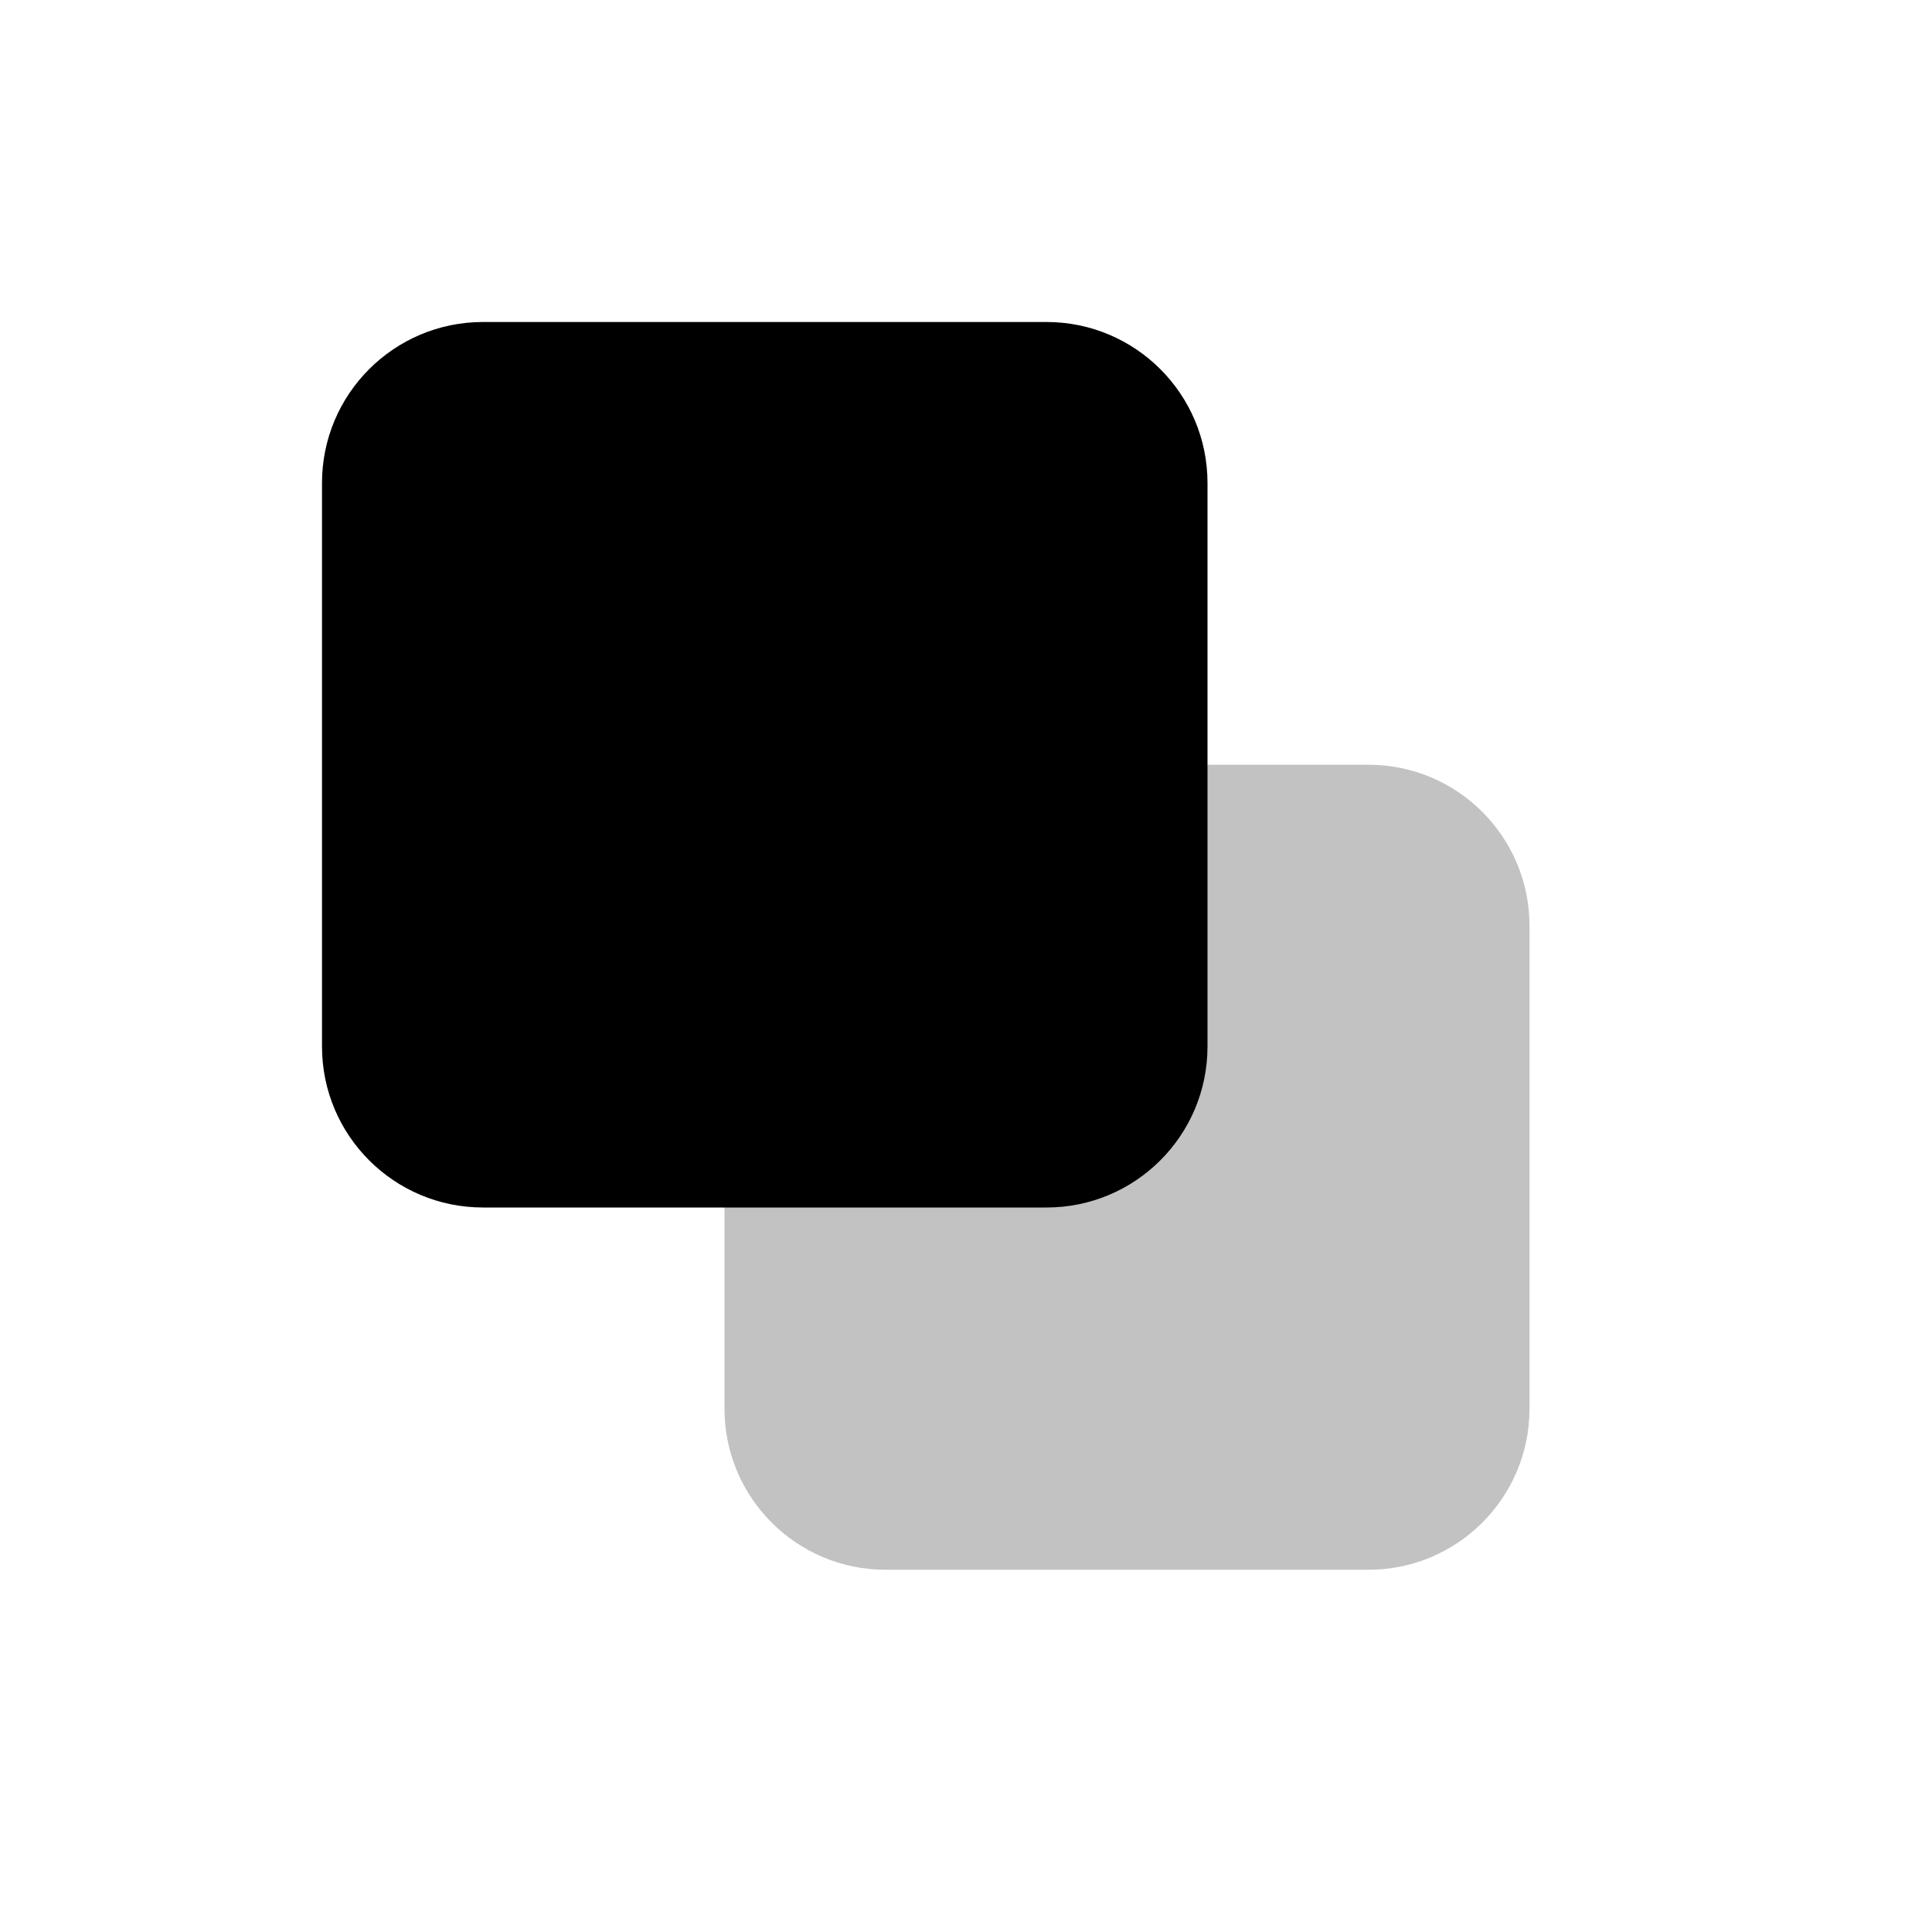
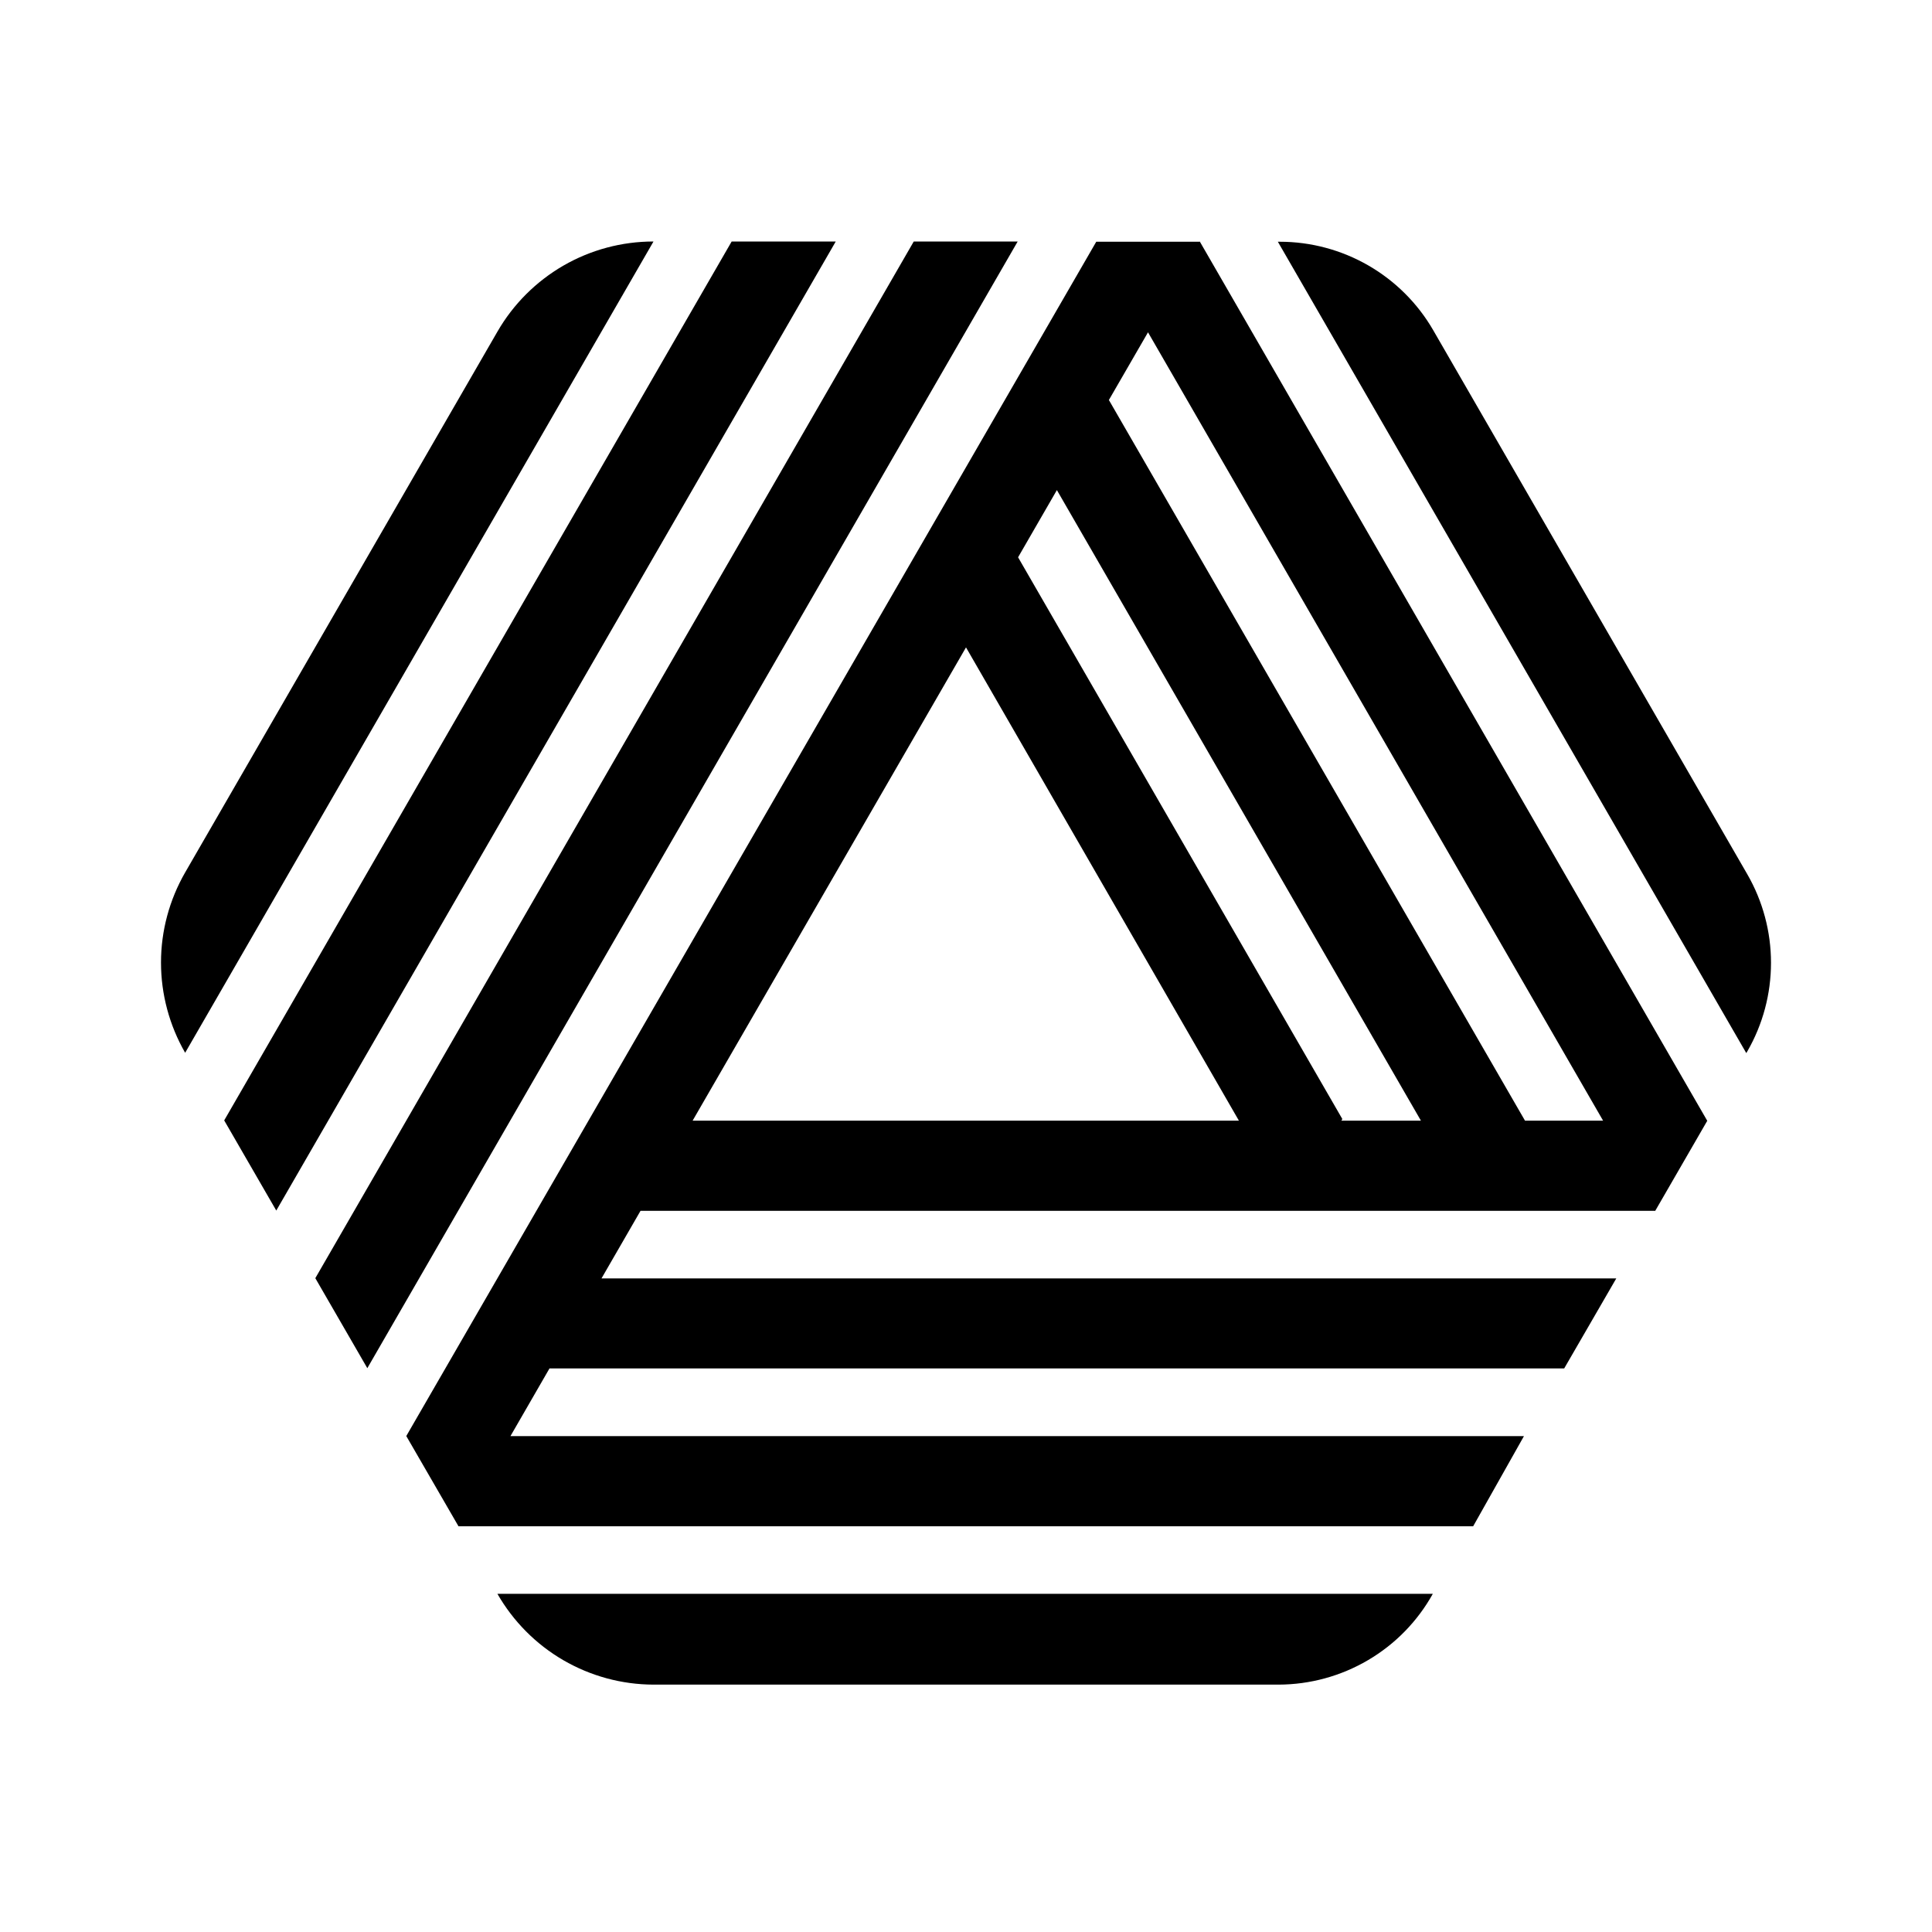
<svg xmlns="http://www.w3.org/2000/svg" viewBox="0 0 24 24" fill="none" class="">
-   <rect x="4" y="4" width="11" height="11" rx="2" fill="currentColor" />
-   <rect x="9" y="9.5" width="10" height="10" rx="2" fill="currentColor" fill-opacity="0.24" />
+   <path fill-rule="evenodd" clip-rule="evenodd" d="M5.047 17.839L5.695 18.959V18.96H18.3L18.931 17.84H6.341L6.826 16.999H19.431L20.078 15.881H7.472L7.957 15.041H16.036L16.037 15.043L16.038 15.041H20.56L20.561 15.043L21.208 13.923L21.208 13.922L21.208 13.921H21.207L14.908 3.007L14.911 3.003L14.906 3.003L13.618 3.003L5.047 17.839ZM14.261 4.128L13.775 4.969L18.944 13.921H19.914L14.261 4.128ZM13.129 6.088L12.647 6.923L16.675 13.901L16.663 13.921H17.651L13.129 6.088ZM12 8.042L8.604 13.921H15.39L12 8.042ZM6.998 3.3C7.339 3.103 7.725 3 8.118 3L2.3 13.078C2.104 12.737 2 12.351 2 11.957C2 11.564 2.104 11.178 2.3 10.838L6.179 4.12C6.375 3.78 6.658 3.497 6.998 3.3ZM9.089 3H10.382L3.432 15.038L2.785 13.918L9.089 3ZM11.351 3H12.642L4.563 16.996L3.917 15.878L11.351 3ZM21.706 13.06C21.899 12.725 22 12.346 22 11.96C22 11.575 21.899 11.196 21.706 10.861L17.804 4.102C17.611 3.768 17.333 3.491 16.999 3.298C16.664 3.105 16.285 3.003 15.899 3.003H15.874L21.693 13.082L21.706 13.06ZM17.799 19.799H6.179C6.375 20.141 6.657 20.425 6.997 20.623C7.338 20.821 7.724 20.926 8.118 20.927H15.883C16.274 20.926 16.657 20.821 16.994 20.623C17.331 20.425 17.609 20.141 17.799 19.799Z" fill="currentColor" />
</svg>
